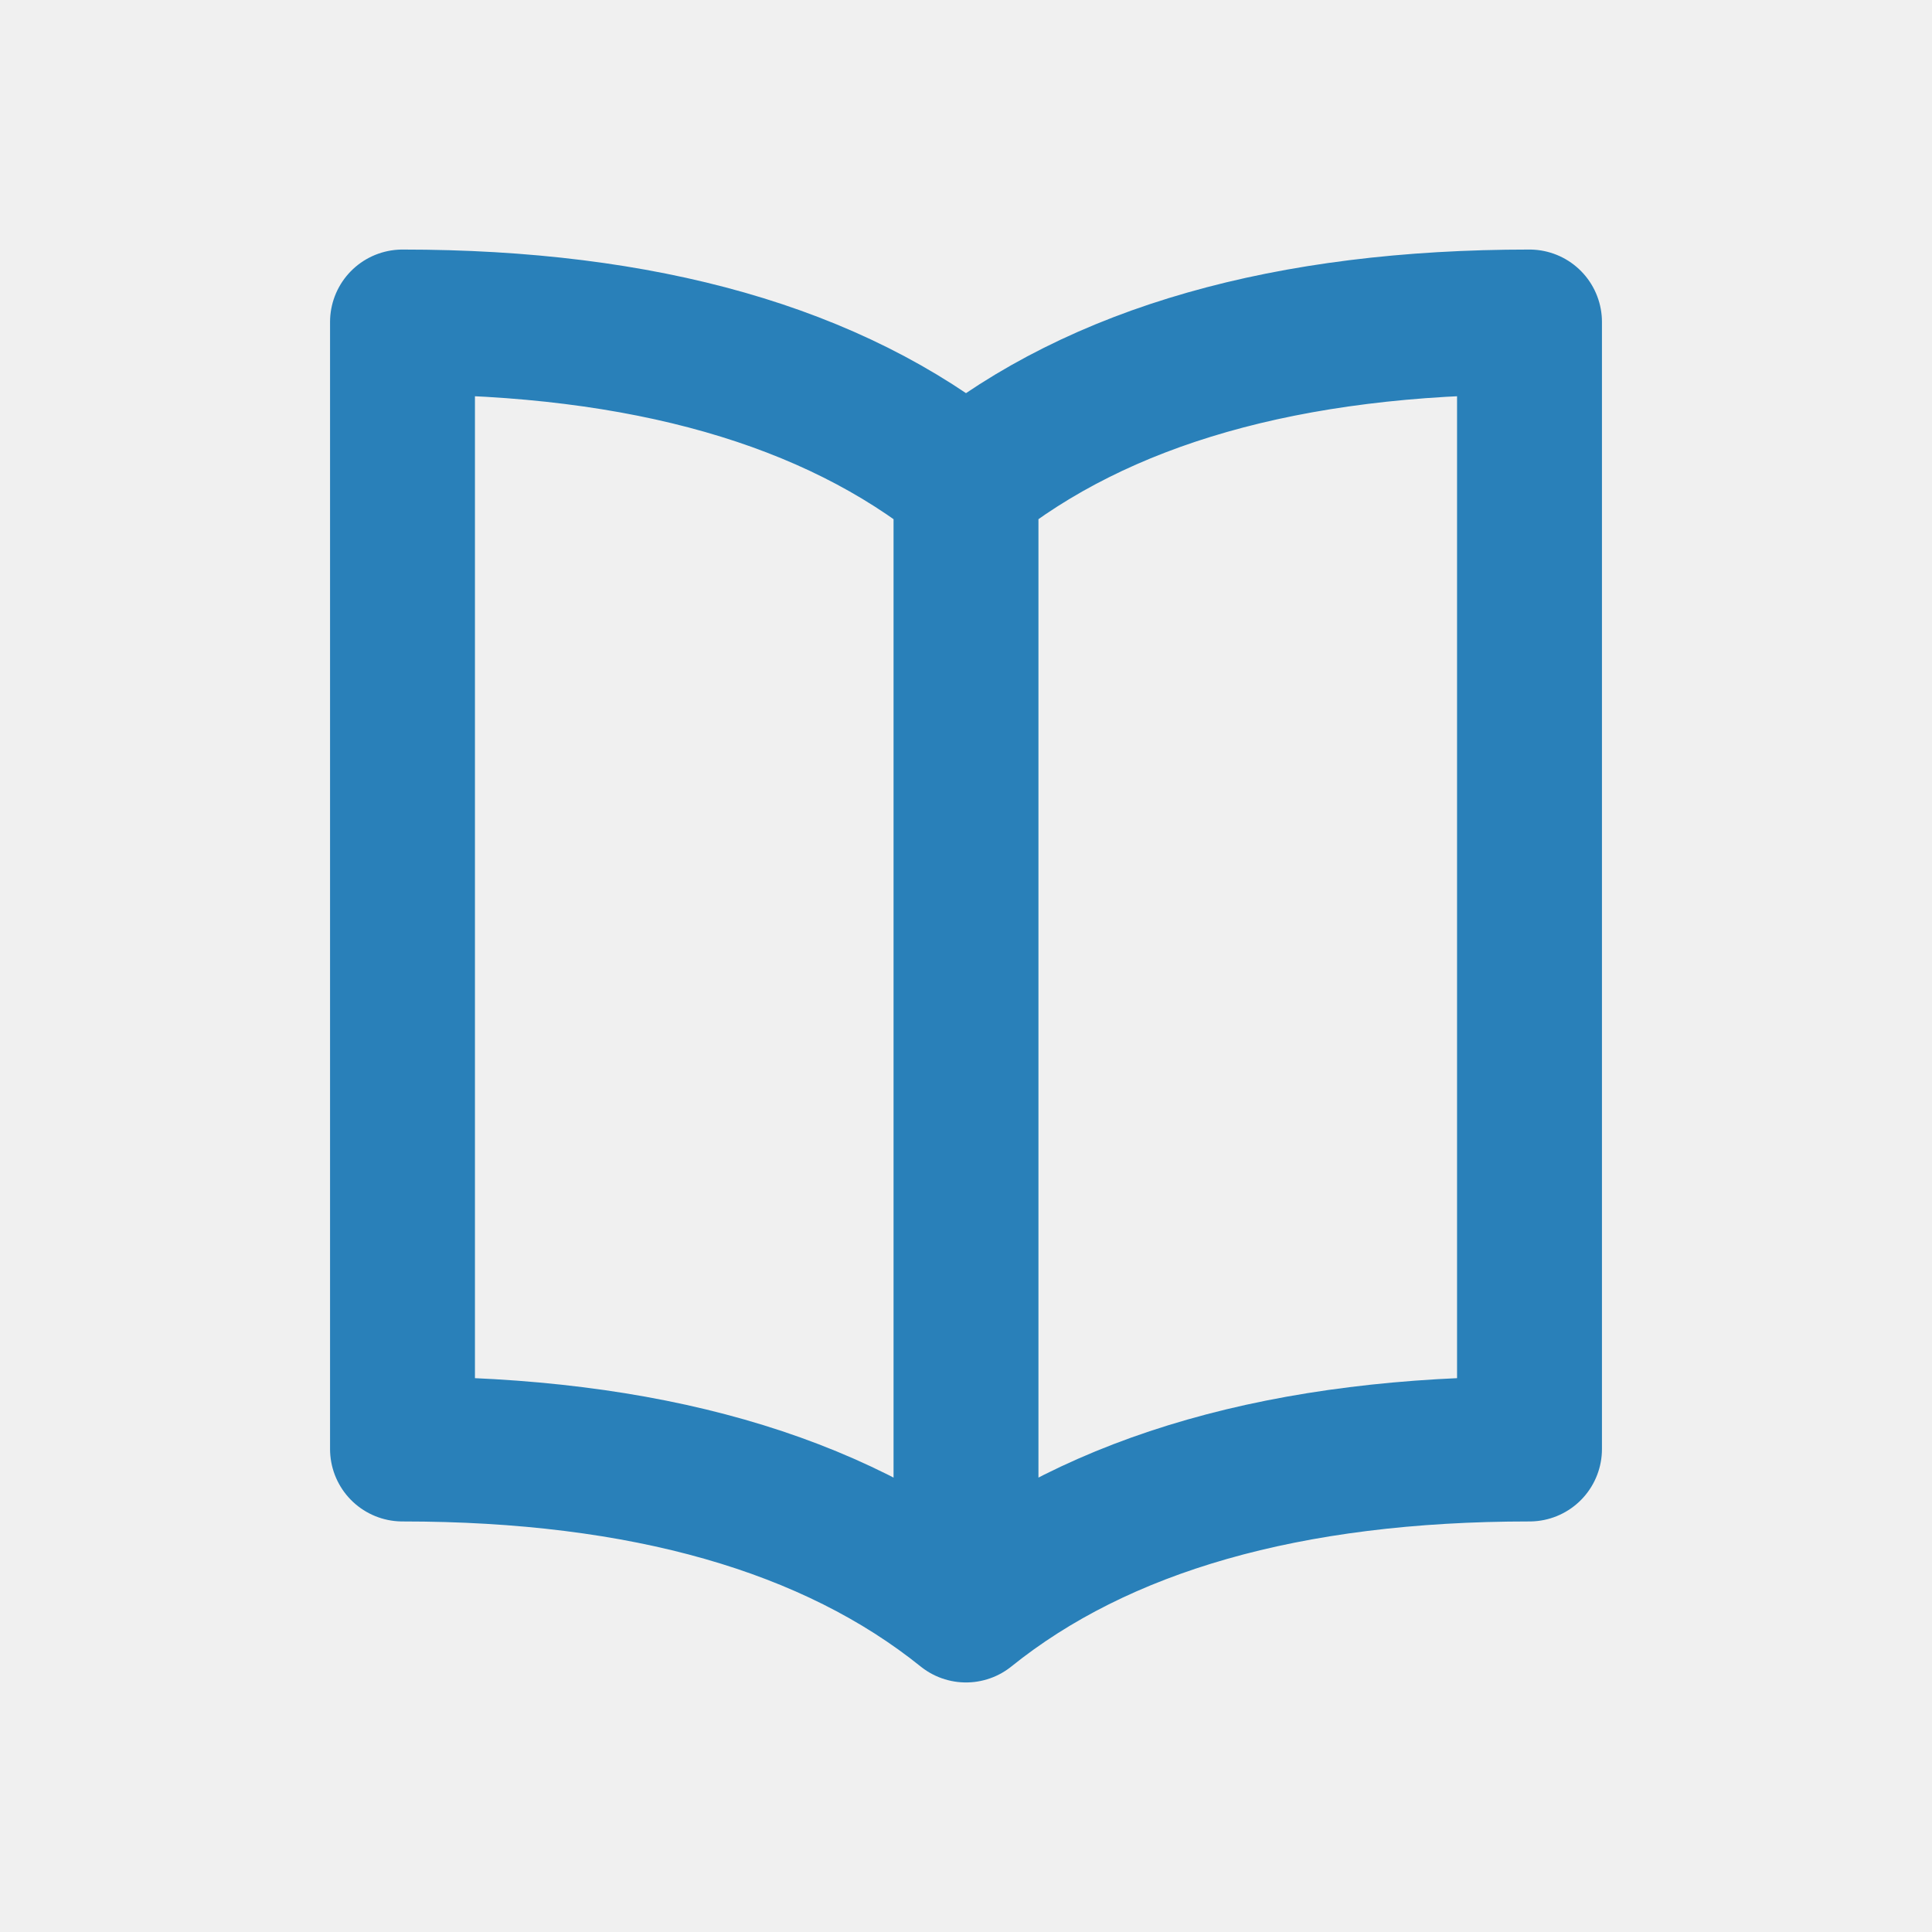
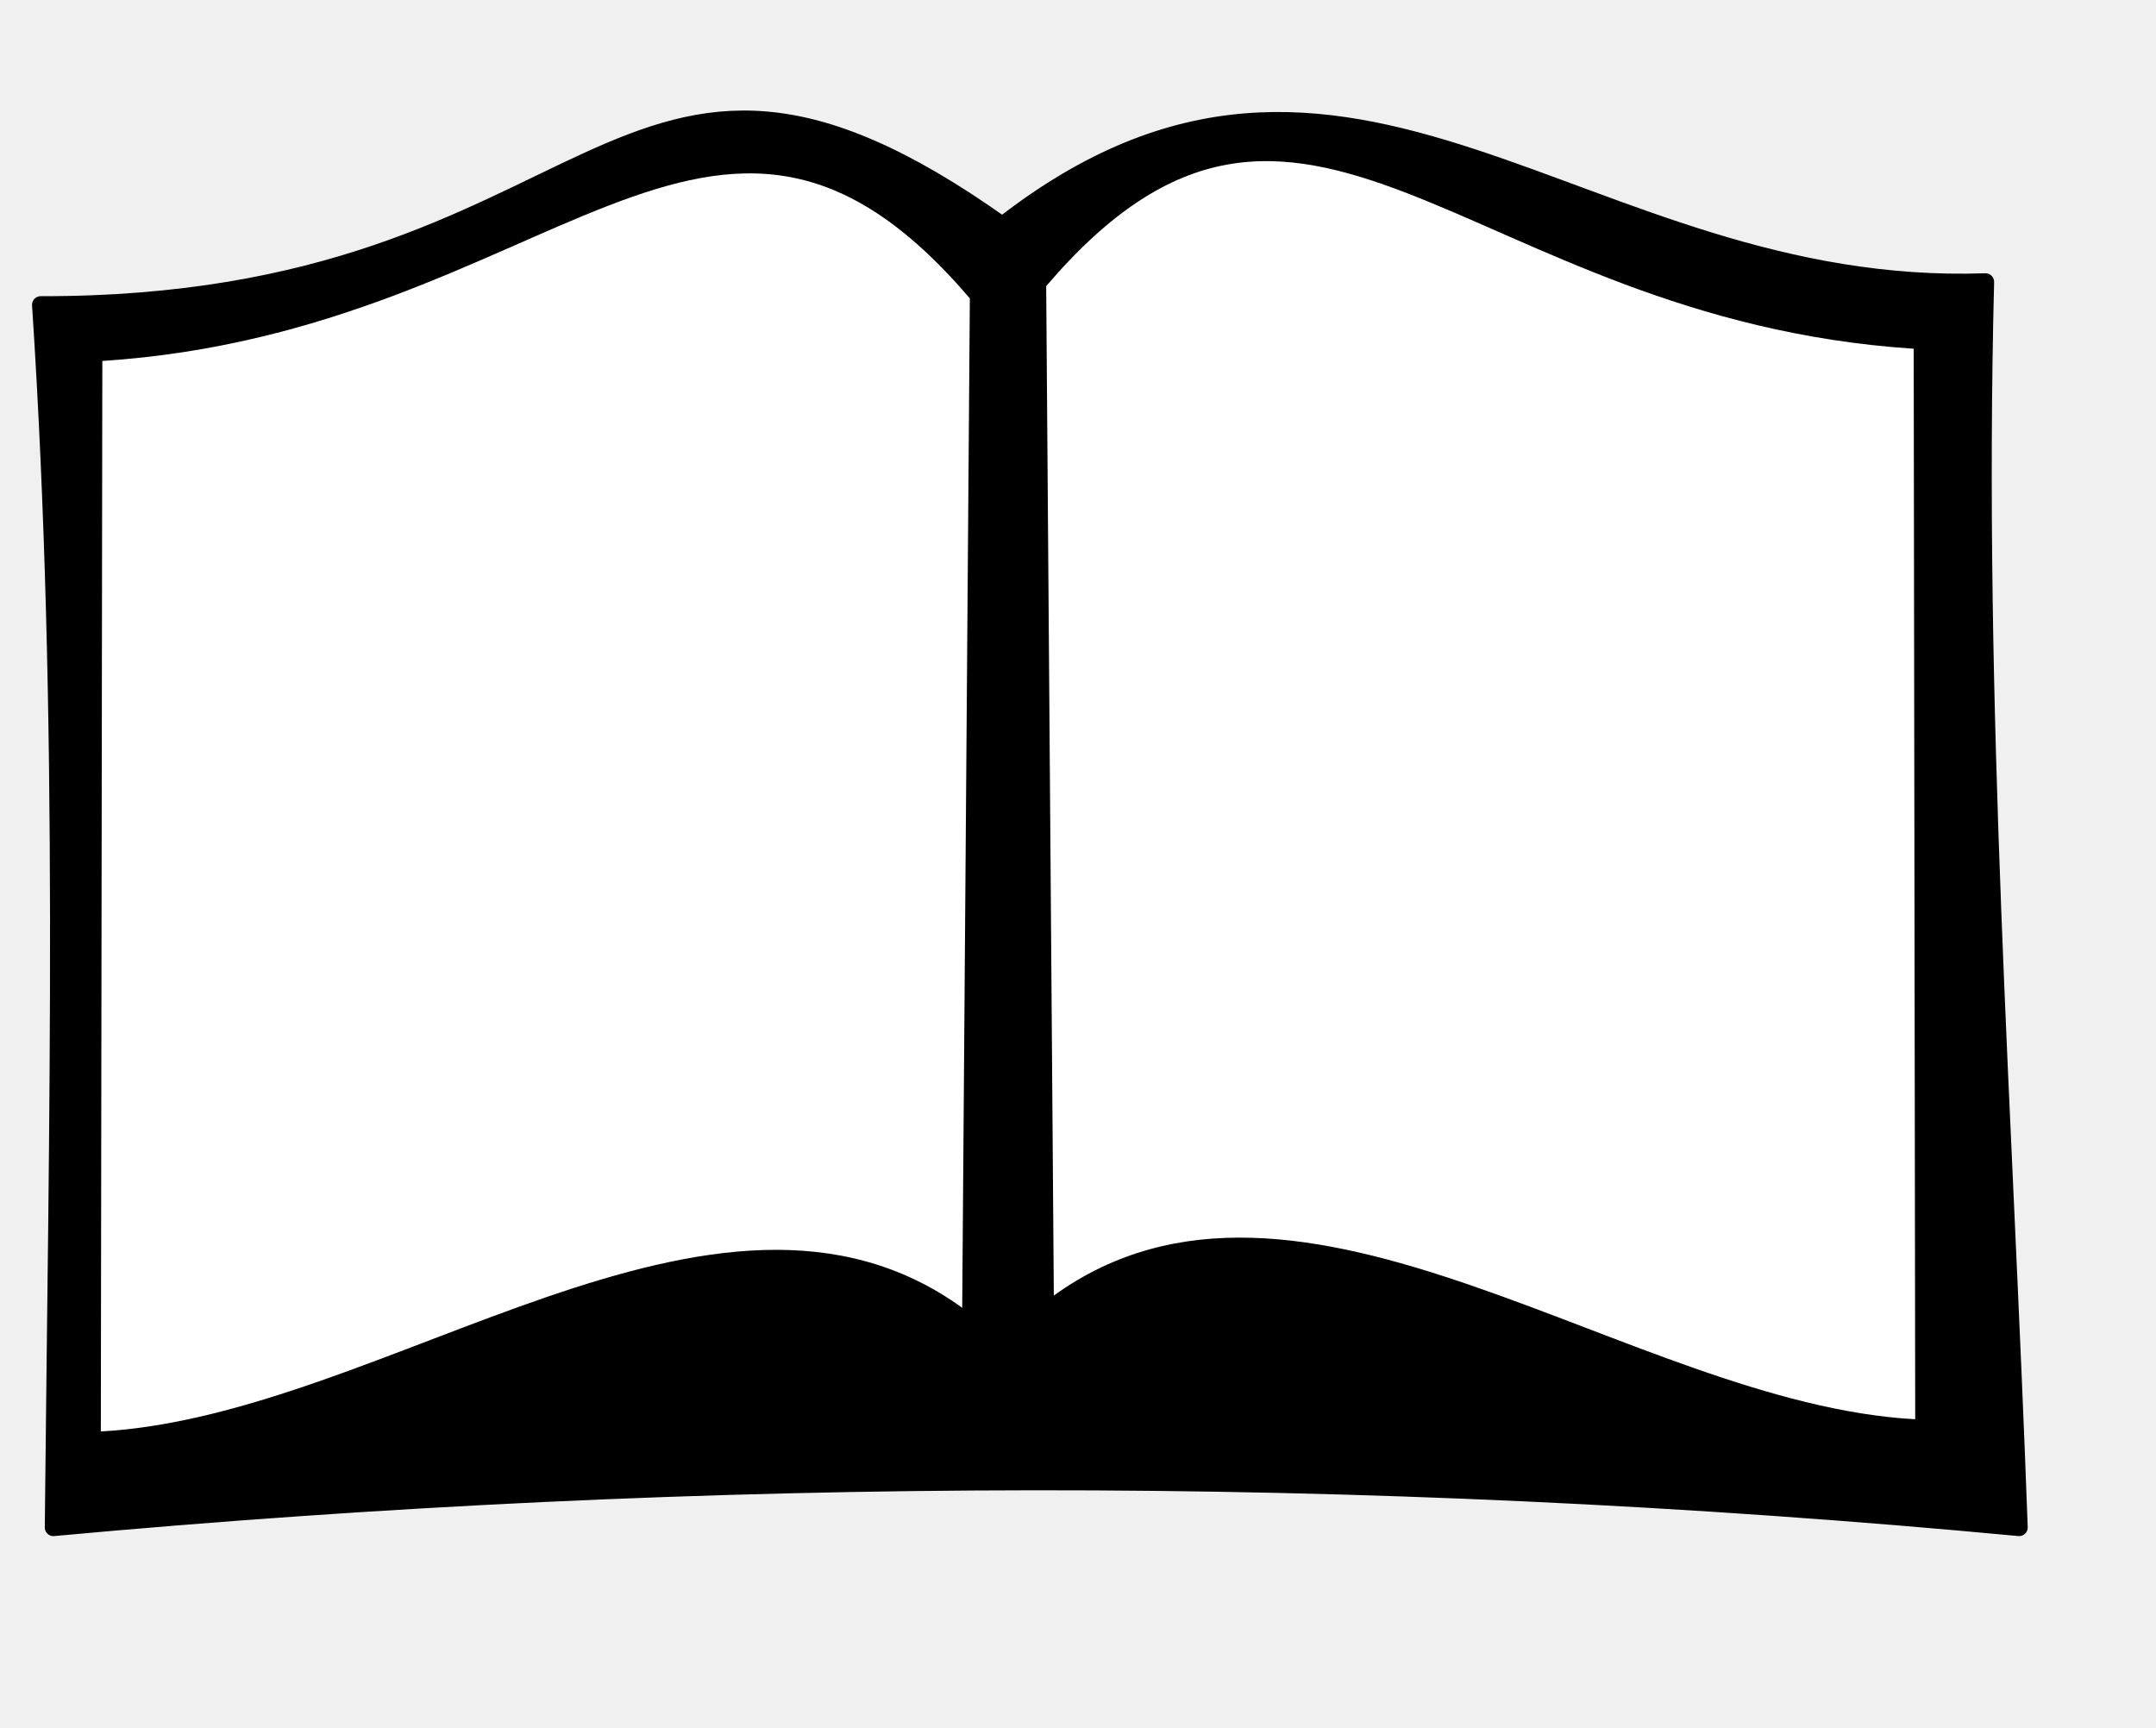
- <svg xmlns="http://www.w3.org/2000/svg" width="32" height="32" fill="none" viewBox="0 0 24 24" stroke="#2980b9" stroke-width="1.8">
-   <path stroke-linecap="round" stroke-linejoin="round" d="M12 6c-1.657-1.333-4-2-7-2v14c3 0 5.343.667 7 2m0-14c1.657-1.333 4-2 7-2v14c-3 0-5.343.667-7 2m0-14v14" />
+ <svg xmlns="http://www.w3.org/2000/svg" id="svg2" viewBox="0 0 499.09 400" version="1.1">
+   <g id="layer1" transform="translate(0 -652.36)">
+     <path id="path3877" style="stroke-linejoin:round;stroke:#000000;stroke-linecap:round;stroke-width:4;fill:#000000" d="m12.374 1006c150.75-13.875 302.39-14.408 455.02 0-3.444-95.638-10.307-189.32-7.778-288.37-93.751 3.259-147.24-75.783-227.58-13.081-90.906-64.653-90.903 18.62-222.62 18.385 6.287 95.682 3.846 189.18 2.953 283.07z" />
+     <path id="path3879" style="fill:#ffffff" d="m243.95 952.31c56.969-41.116 133.46 25.072 199.4 28.638l-0.35-247.85c-104.27-6.8-141.23-84.275-200.82-14.496z" />
+     <path id="path3881" d="m222.74 955.14c-56.97-41.12-133.46 25.07-199.4 28.63l0.348-247.84c104.27-6.8 141.22-84.27 200.82-14.49z" style="fill:#ffffff" />
+   </g>
</svg>
